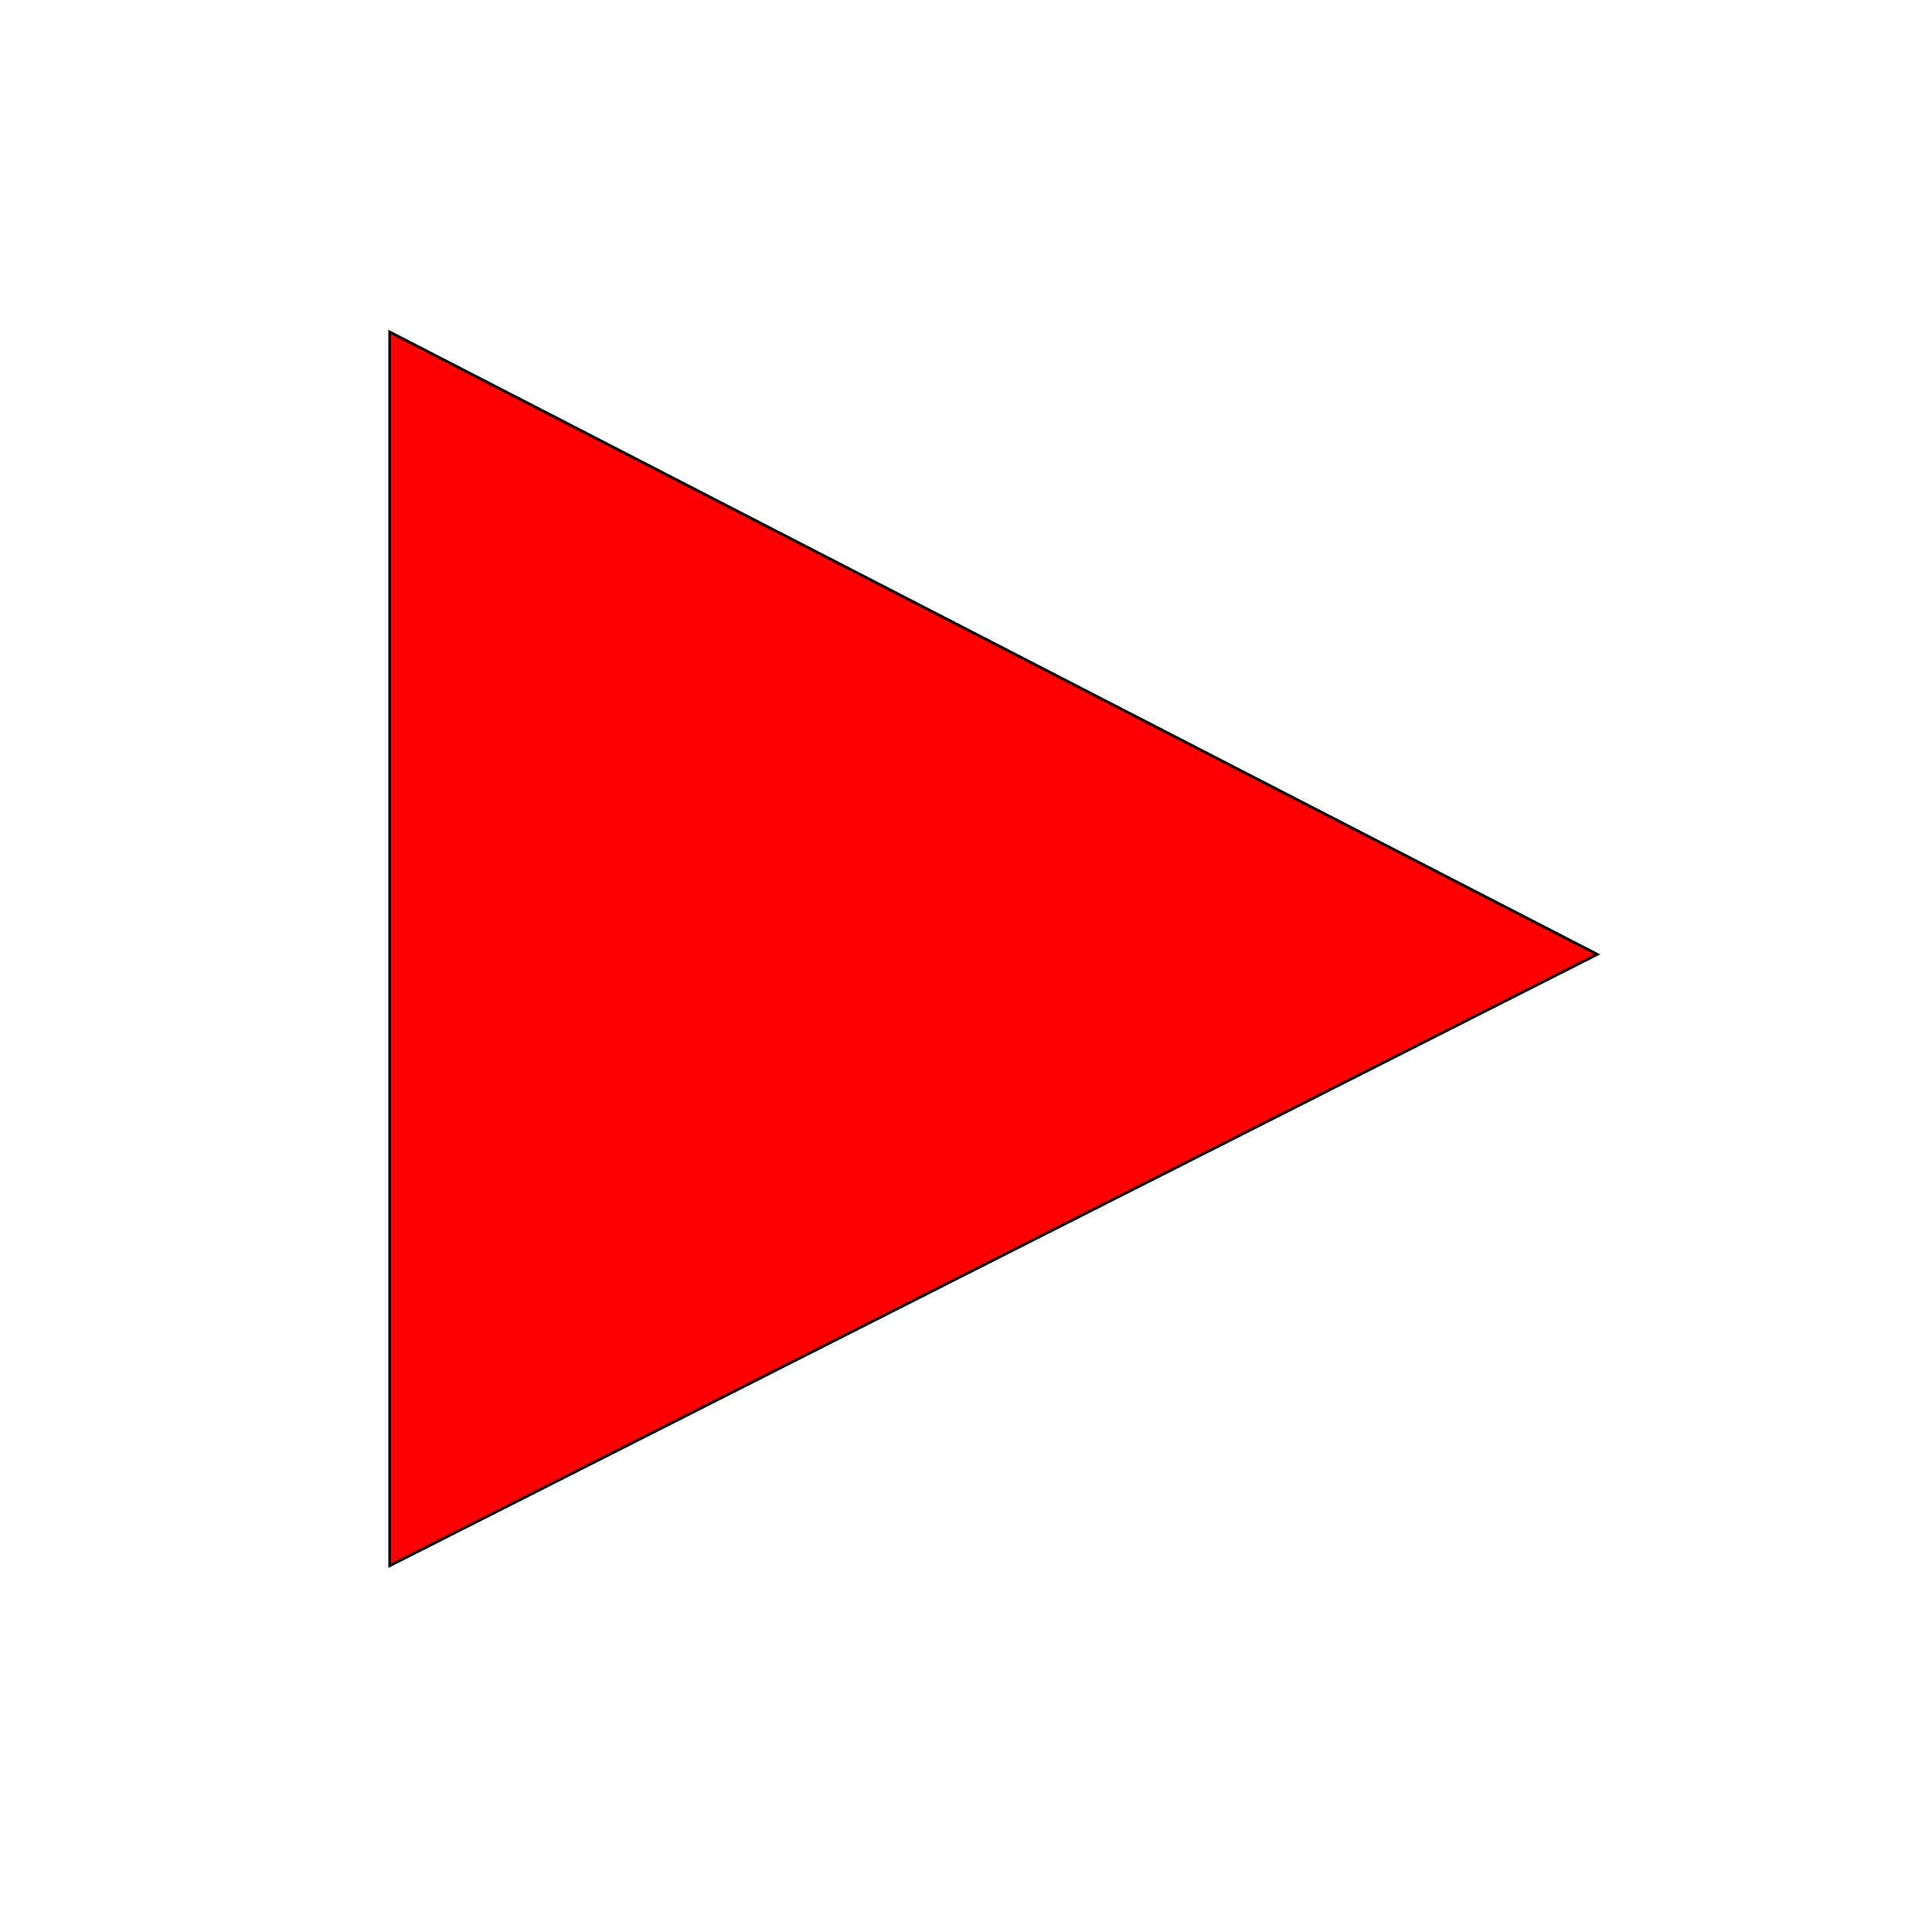
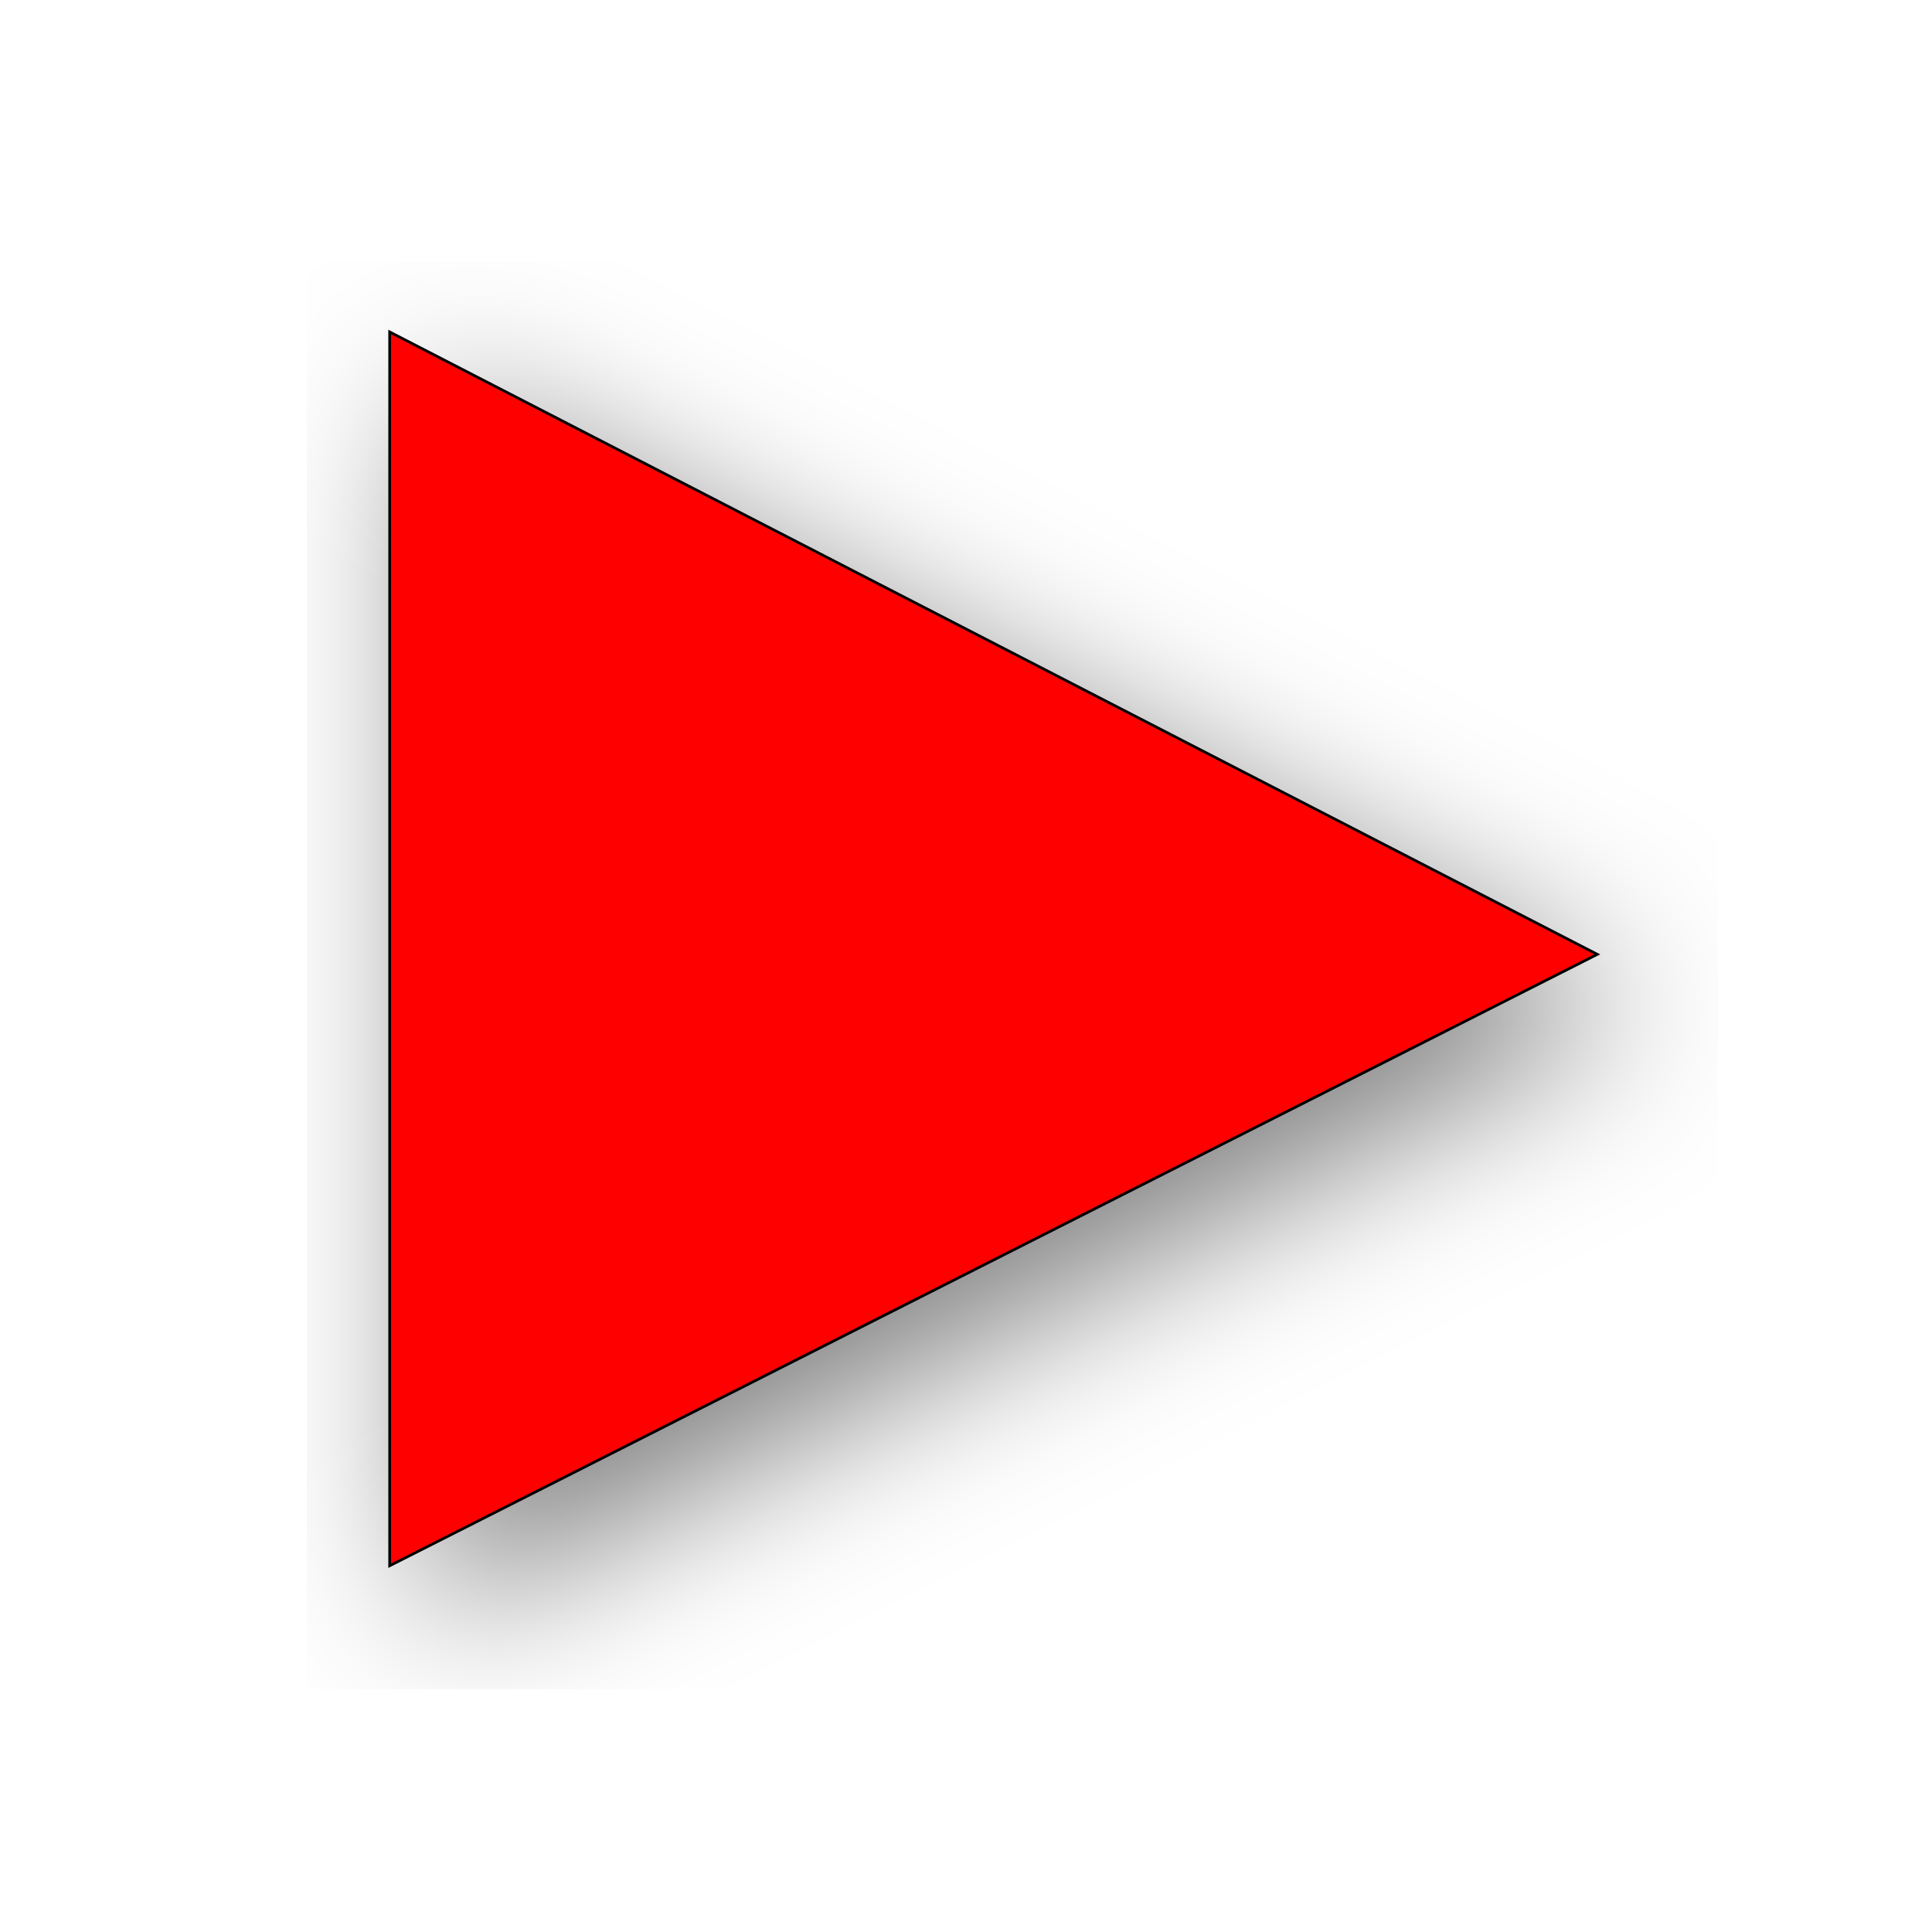
<svg xmlns="http://www.w3.org/2000/svg" width="200mm" height="200mm" viewBox="0 0 708.661 708.661" id="svg2" version="1.1">
-   <defs id="defs4" />
+   <defs id="defs4">
+     <filter style="color-interpolation-filters:sRGB;" id="filter3567">
+       <feFlood flood-opacity="0.498" flood-color="rgb(0,0,0)" result="flood" id="feFlood3569" />
+       <feComposite in="flood" in2="SourceGraphic" operator="in" result="composite1" id="feComposite3571" />
+       <feGaussianBlur in="composite1" stdDeviation="30.601" result="blur" id="feGaussianBlur3573" />
+       <feOffset dx="13.9" dy="19.4" result="offset" id="feOffset3575" />
+       <feComposite in="SourceGraphic" in2="offset" operator="over" result="composite2" id="feComposite3577" />
+     </filter>
+   </defs>
  <g id="layer1" transform="translate(0,-343.7008)">
-     <path style="fill:#ff0000;fill-rule:evenodd;stroke:#000000;stroke-width:1px;stroke-linecap:butt;stroke-linejoin:miter;stroke-opacity:1" d="m 142.937,465.464 0,452.548 442.952,-224.254 z" id="path3350" />
+     <path style="fill:#ff0000;fill-rule:evenodd;stroke:#000000;stroke-width:1px;stroke-linecap:butt;stroke-linejoin:miter;stroke-opacity:1;filter:url(#filter3567)" d="m 142.937,465.464 0,452.548 442.952,-224.254 z" id="path3350" />
  </g>
</svg>
